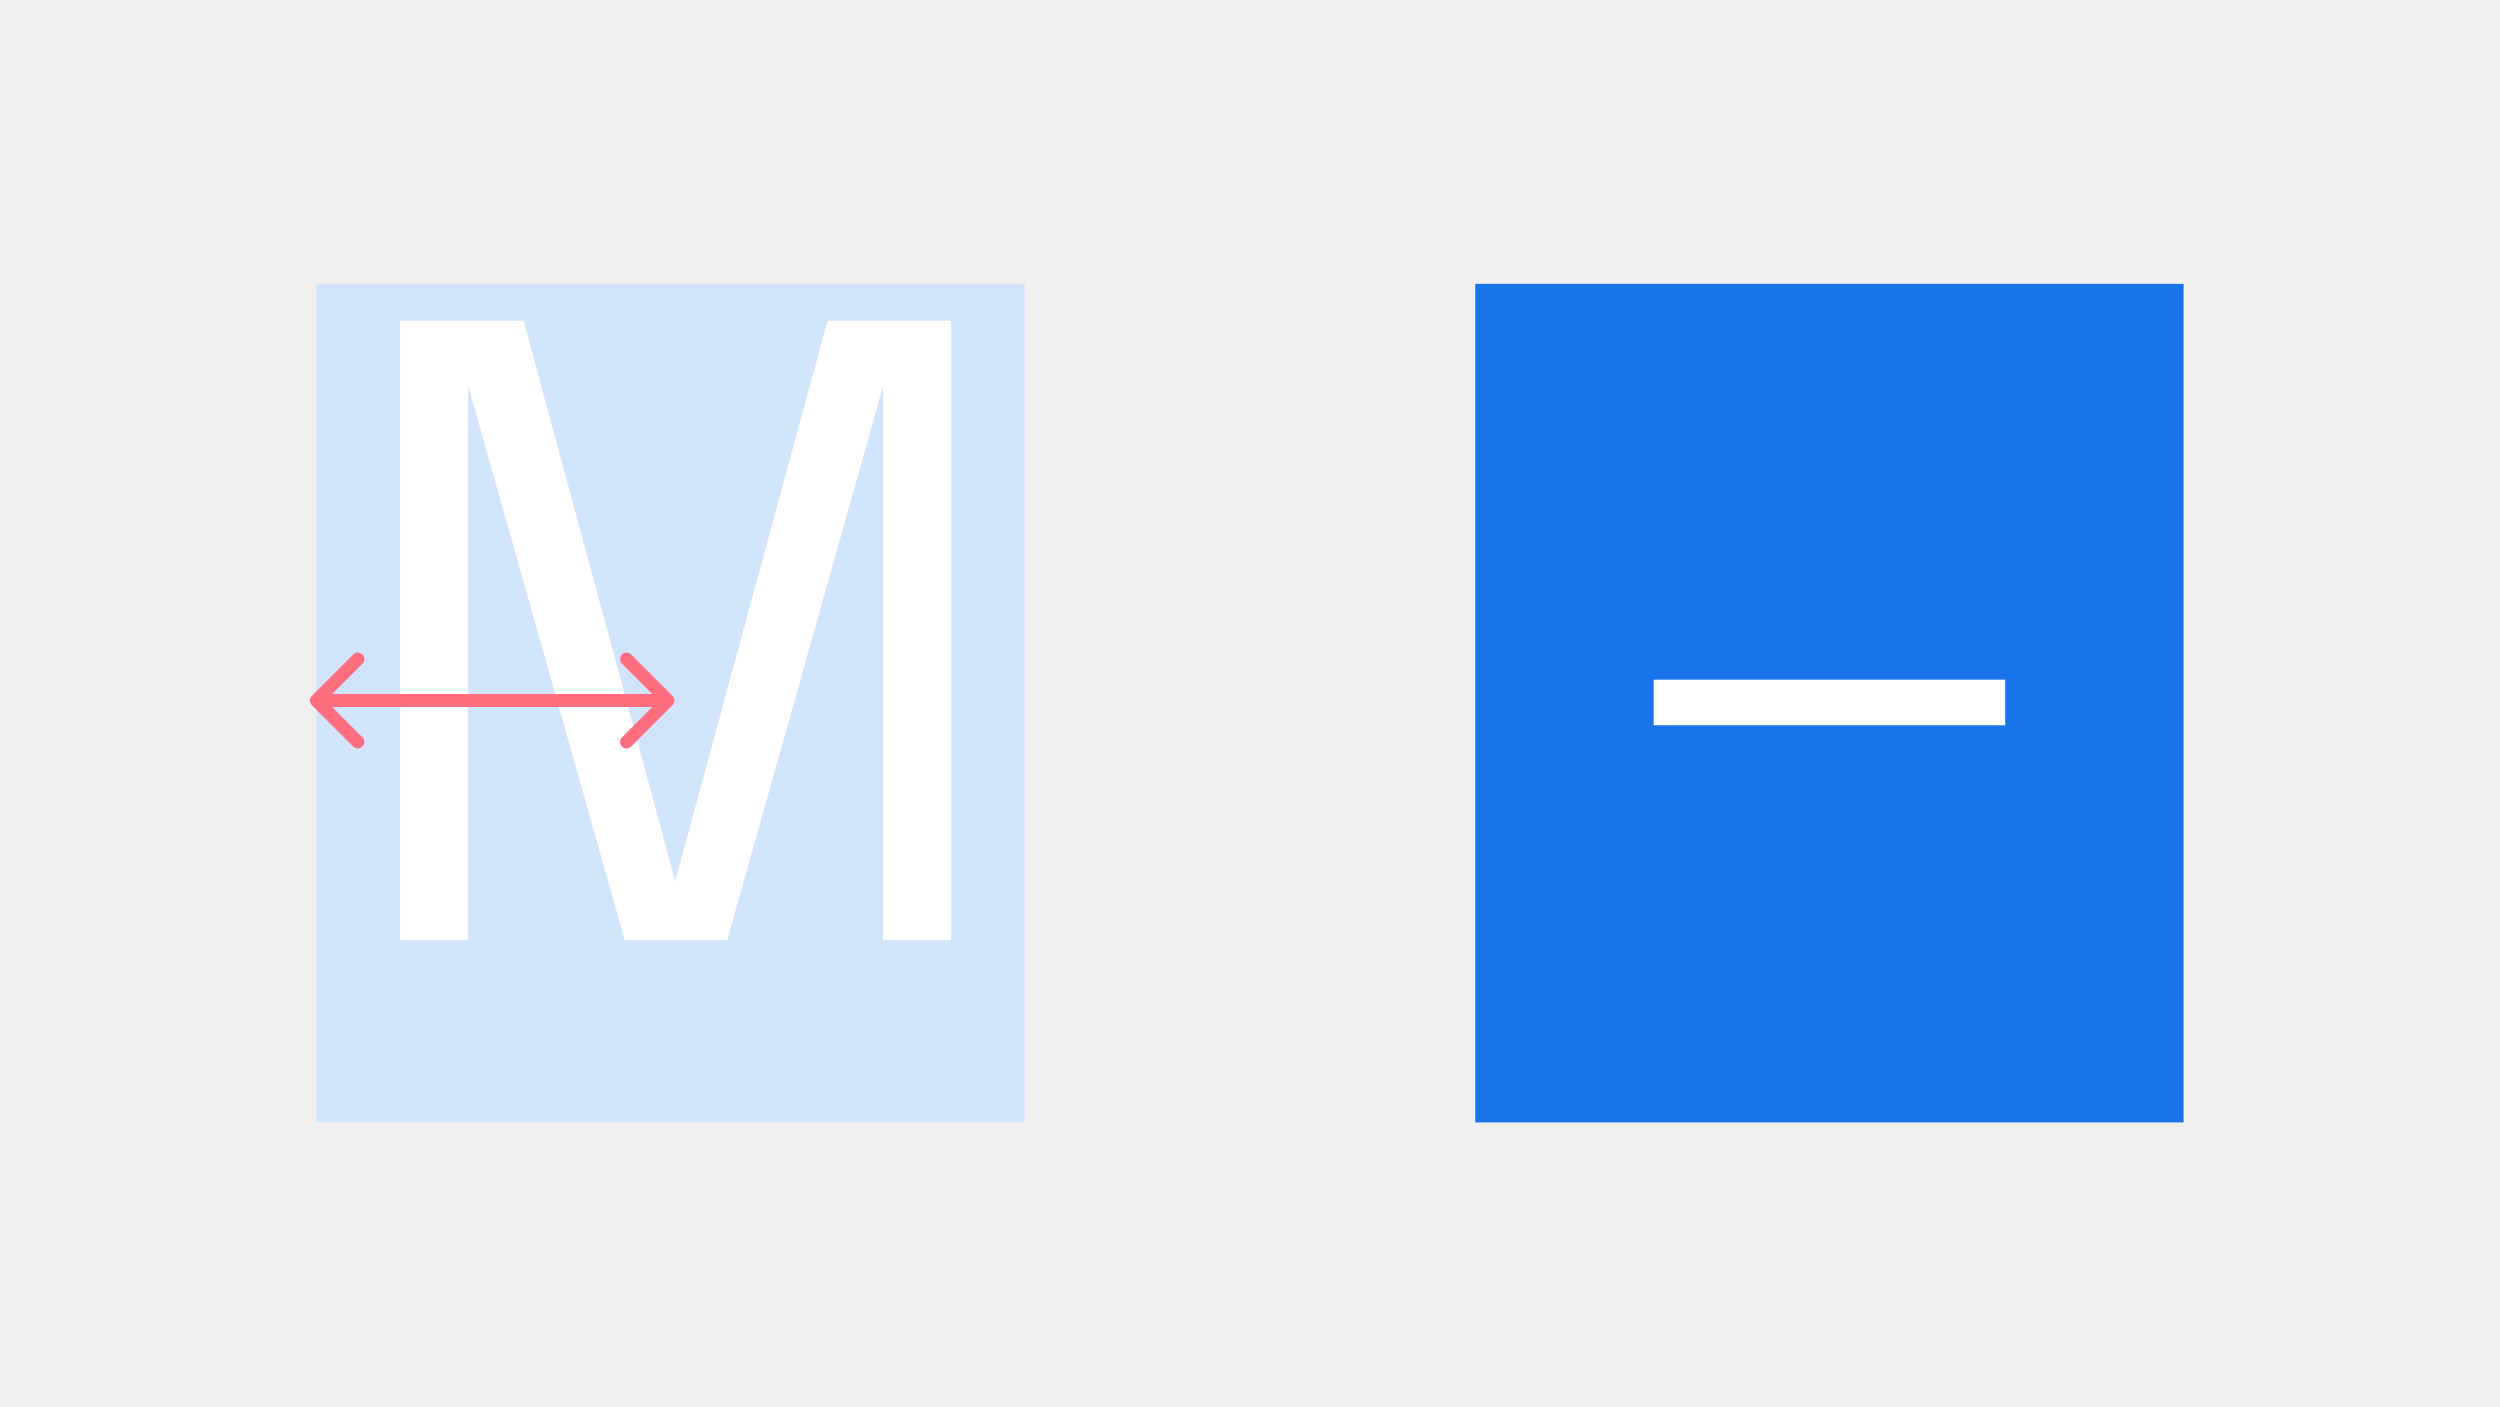
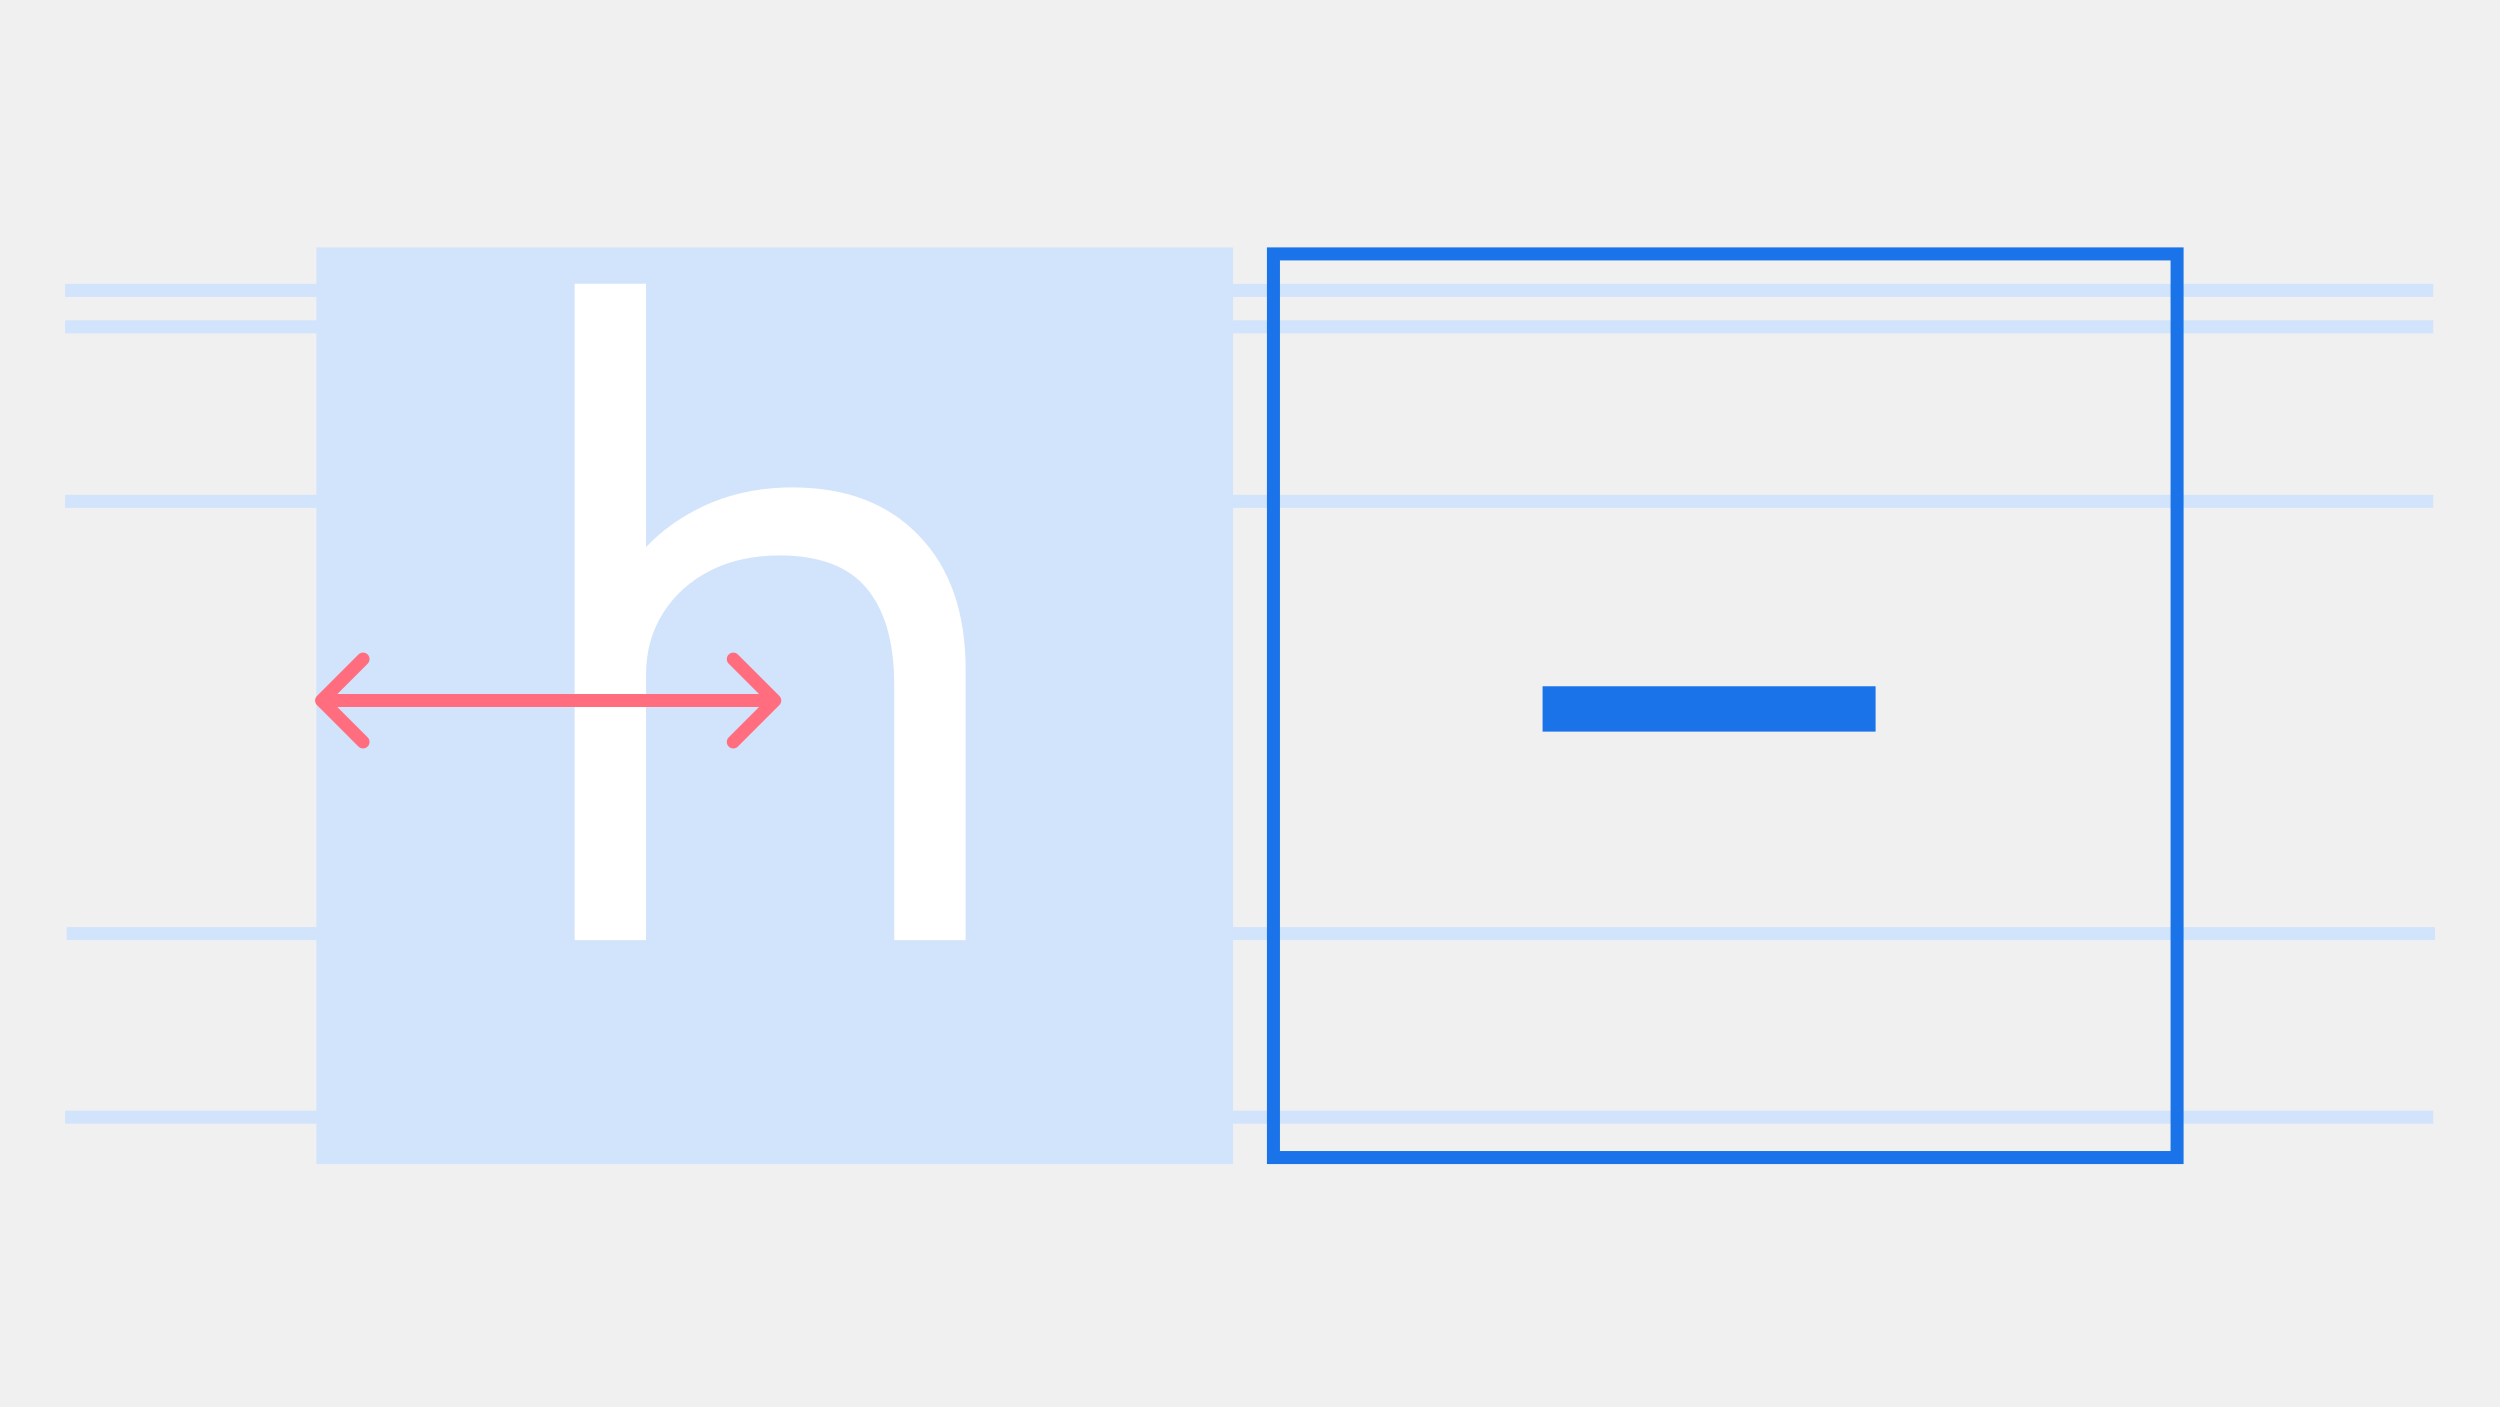
<svg xmlns="http://www.w3.org/2000/svg" width="1920" height="1080" fill="none">
-   <path fill="#1A73E8" d="M1133 218h544v644h-544z" />
-   <path fill="#fff" d="M1270 522h270v35h-270z" />
-   <path fill="#D2E3FC" d="M243 218h544v644H243z" />
-   <path d="M635.599 246.312h94.815V722h-52.245V290.172l1.612.645L558.521 722h-78.69L357.926 290.495l1.613-.645V722h-52.245V246.312h94.815l116.745 431.505h-.645l117.39-431.505Z" fill="#fff" />
-   <path d="M239.464 534.464a5.002 5.002 0 0 0 0 7.072l31.82 31.819a5 5 0 0 0 7.071 0 5 5 0 0 0 0-7.071L250.071 538l28.284-28.284a5 5 0 0 0 0-7.071 5 5 0 0 0-7.071 0l-31.82 31.819Zm277.072 7.072a5.002 5.002 0 0 0 0-7.072l-31.82-31.819a5 5 0 0 0-7.071 0 5 5 0 0 0 0 7.071L505.929 538l-28.284 28.284a5 5 0 0 0 0 7.071 5 5 0 0 0 7.071 0l31.82-31.819ZM243 543h270v-10H243v10Z" fill="#FF6D7F" />
+   <path fill="#D2E3FC" d="M51.268 712h1818.73v10H51.268zM50 380h1818.73v10H50zM50 246h1818.73v10H50zM50 218h1818.73v10H50zM50 853h1818.73v10H50z" />
+   <path stroke="#1A73E8" stroke-width="10" d="M978 195h694v694H978z" />
+   <path fill="#D2E3FC" stroke="#D2E3FC" stroke-width="10" d="M248 195h694v694H248z" />
+   <path d="M686.765 722V526.242c0-32.895-7.095-57.727-21.285-74.497-13.975-16.77-36.227-25.155-66.757-25.155-20.425 0-38.378 3.977-53.858 11.932-15.265 7.955-27.197 18.813-35.797 32.573-8.6 13.76-12.9 29.347-12.9 46.762l-34.83-10.642c0-24.51 6.342-46.763 19.027-66.758 12.9-20.21 30.423-36.227 52.568-48.052 22.36-12.04 47.622-18.06 75.787-18.06 41.065 0 73.423 12.362 97.073 37.087 23.865 24.725 35.797 58.91 35.797 102.555V722h-54.825Zm-245.422 0V217.932h54.825V722h-54.825Z" fill="#fff" />
+   <mask id="a" style="mask-type:alpha" maskUnits="userSpaceOnUse" x="973" y="159" width="684" height="779">
+     <path fill="#1A73E8" d="M973 159h684v778.783H973z" />
+   </mask>
+   <g mask="url(#a)">
+     <path d="M1184.7 561.88v-34.83h255.75v34.83H1184.7Z" fill="#1A73E8" />
+   </g>
+   <path d="M243.464 534.464a5.002 5.002 0 0 0 0 7.072l31.82 31.819a5 5 0 0 0 7.071 0 5 5 0 0 0 0-7.071L254.071 538l28.284-28.284a5 5 0 0 0 0-7.071 5 5 0 0 0-7.071 0l-31.82 31.819Zm355.072 7.072a5.002 5.002 0 0 0 0-7.072l-31.82-31.819a5 5 0 0 0-7.071 0 5 5 0 0 0 0 7.071L587.929 538l-28.284 28.284a5 5 0 0 0 0 7.071 5 5 0 0 0 7.071 0l31.82-31.819ZM247 543h348v-10H247v10Z" fill="#FF6D7F" />
</svg>
